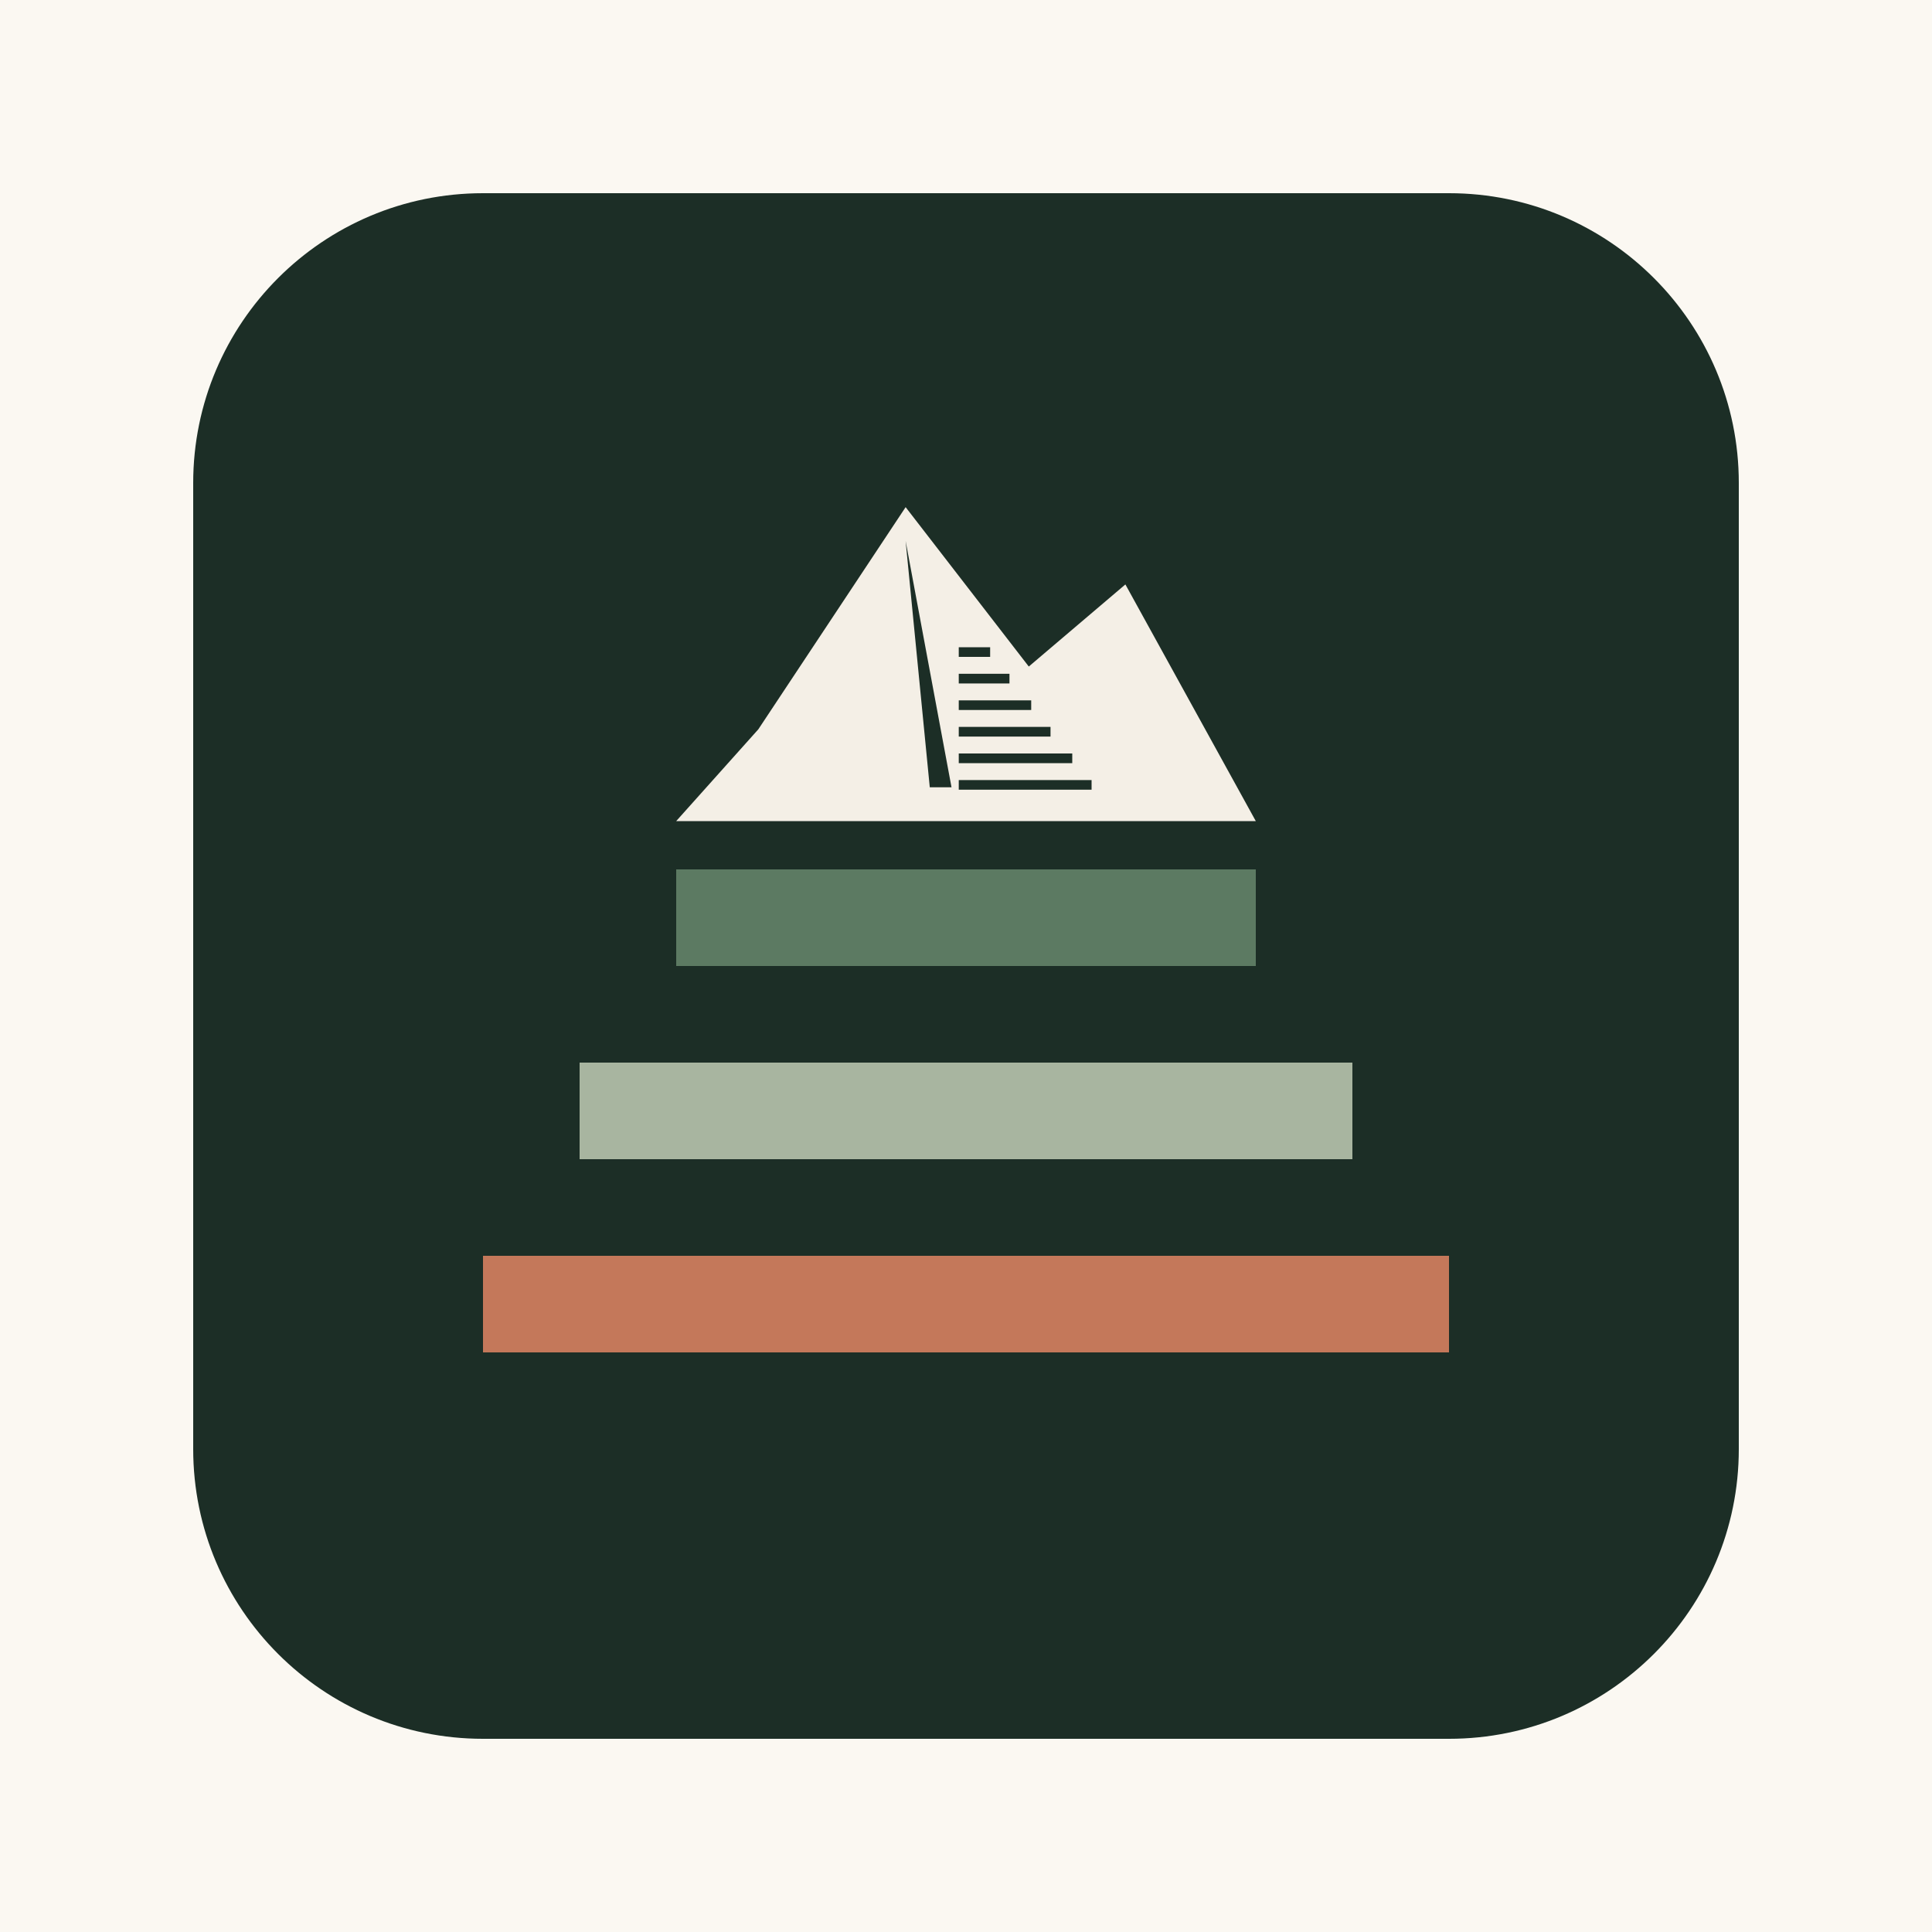
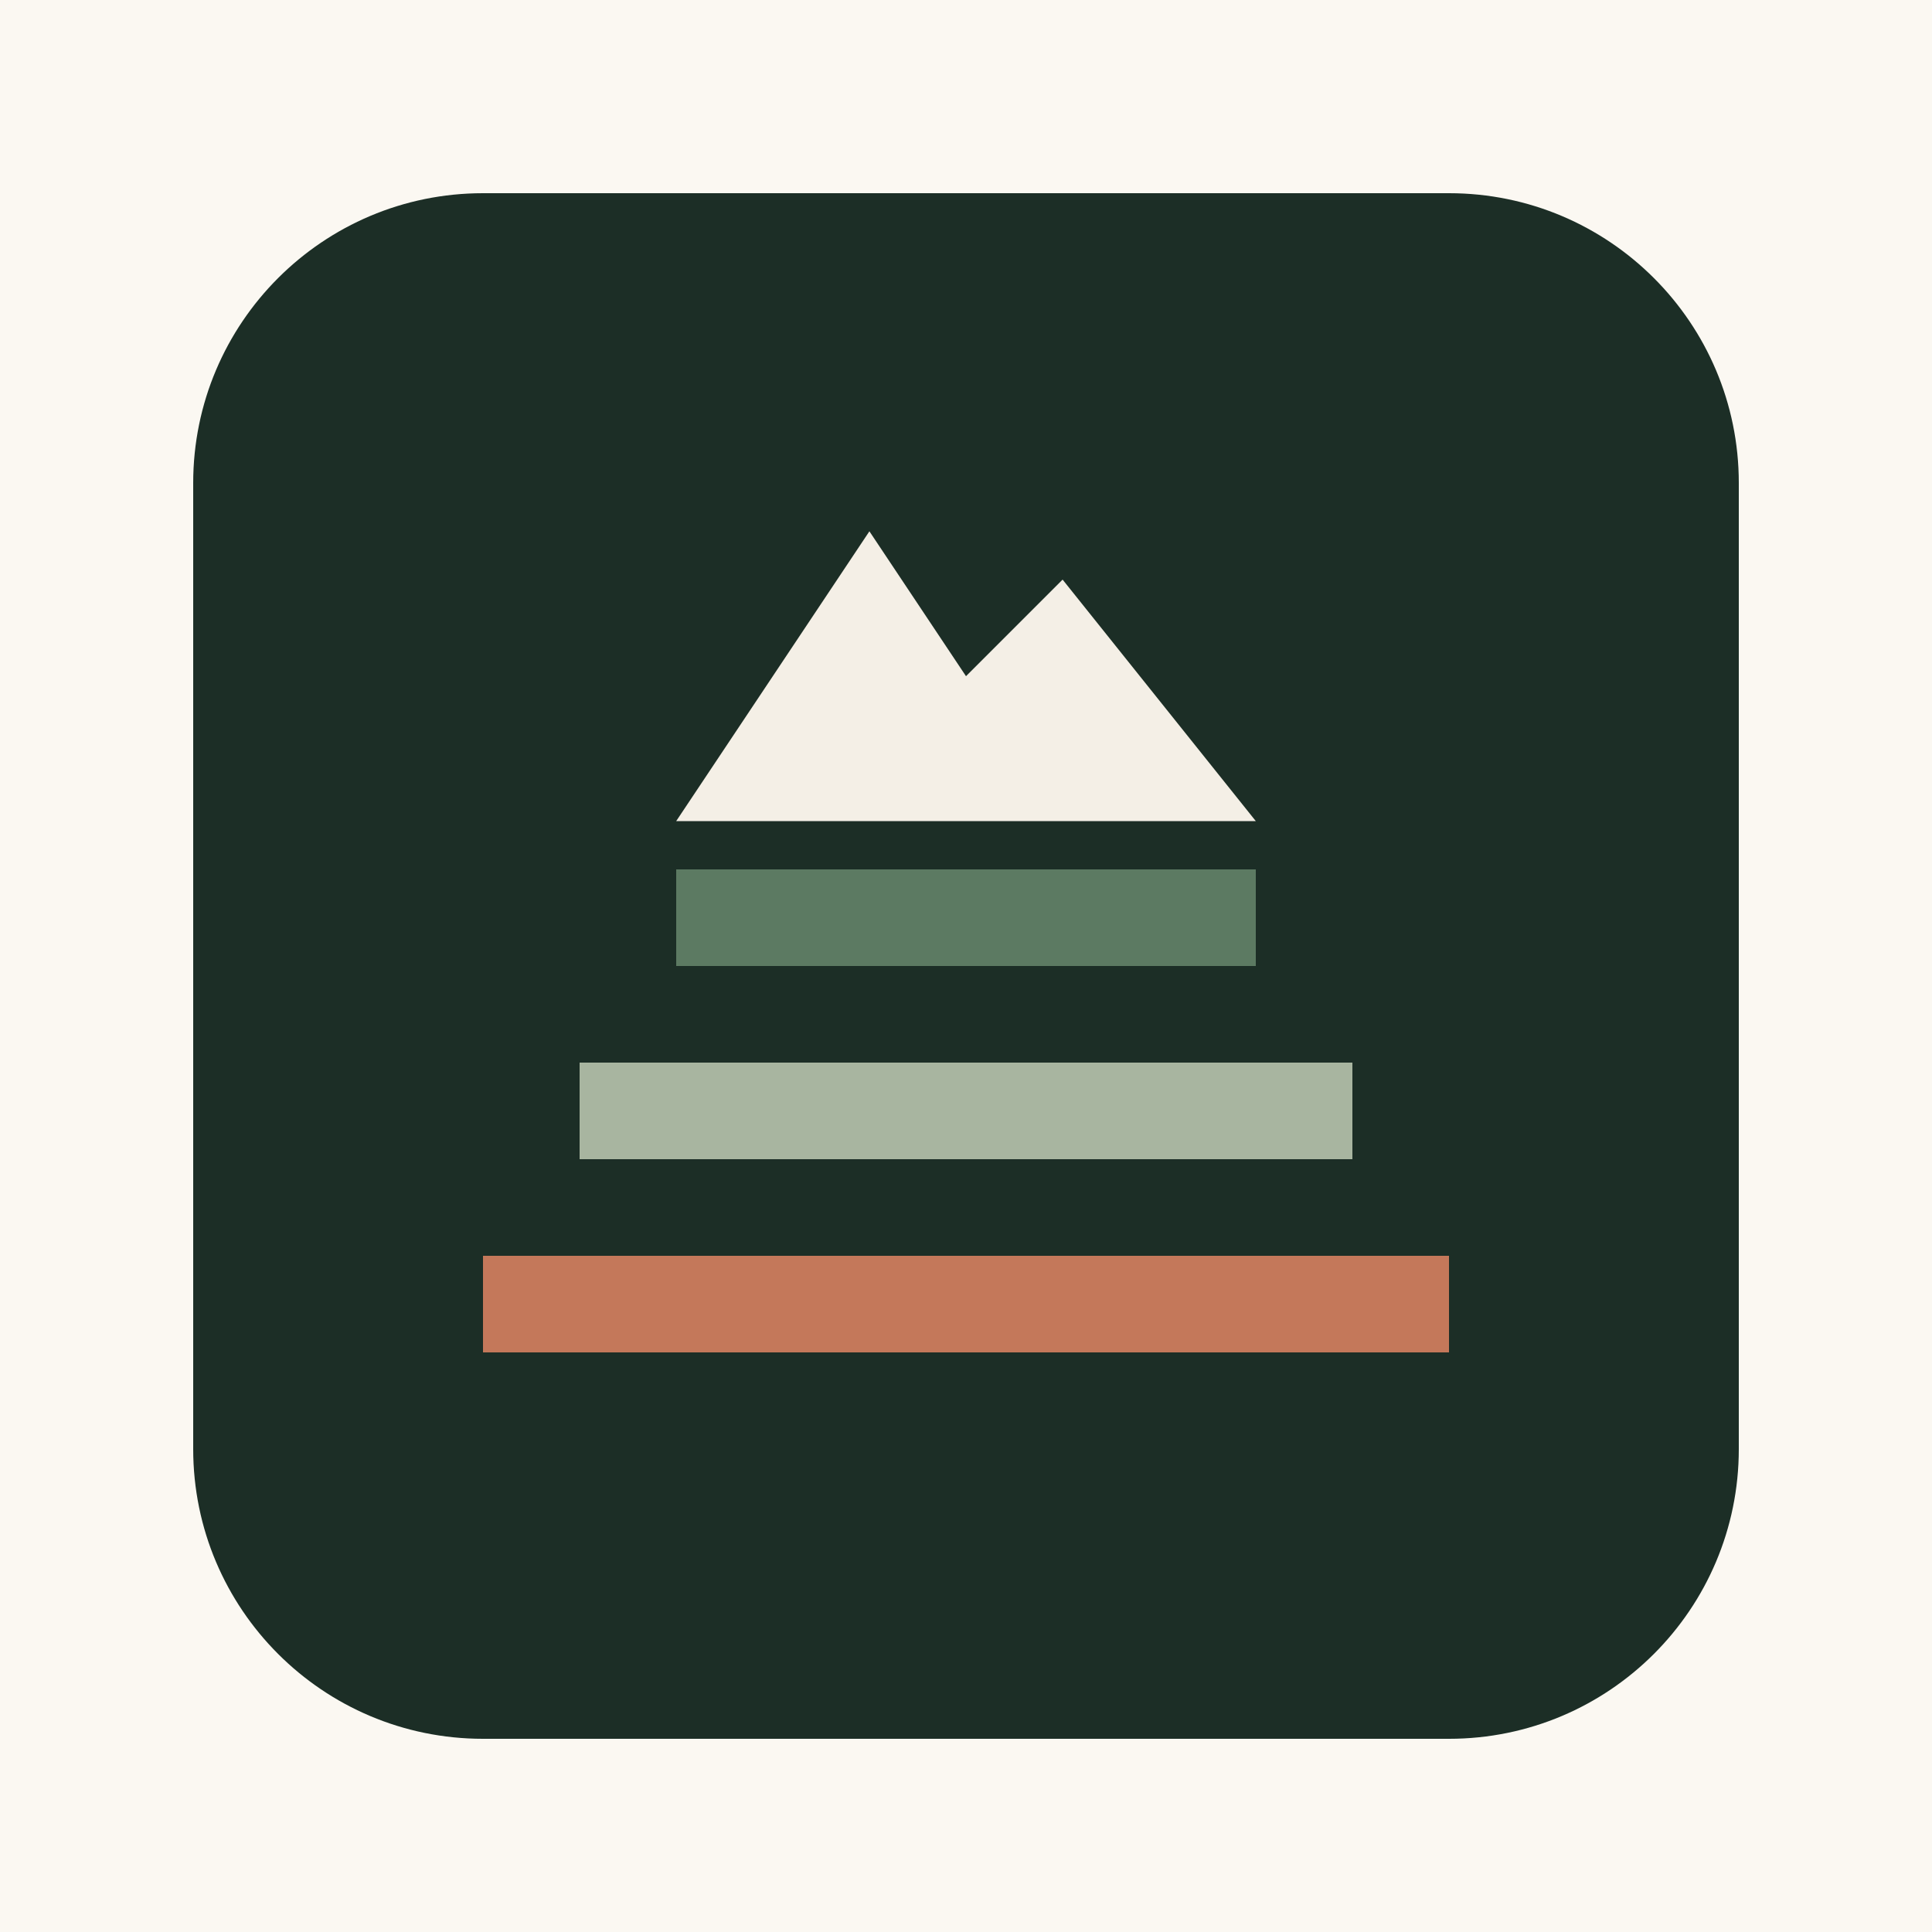
<svg xmlns="http://www.w3.org/2000/svg" viewBox="0 0 80 80" width="512" height="512" role="img" aria-label="Groundwork Security &amp; Compliance">
  <rect width="80" height="80" fill="#fbf8f2" />
  <g transform="translate(8 8)">
    <rect width="64" height="64" rx="12" fill="#1c2e26" />
    <path d="M12 44h40v4H12z" fill="#c4785a" />
    <path d="M16 36h32v4H16z" fill="#a8b5a0" />
    <path d="M20 28h24v4H20z" fill="#5c7a62" />
-     <path d="M20 26 23.4 22.2 29.5 13 34.6 19.6 38.6 16.2 44 26ZM29.5 14.4 31.4 24.6 30.5 24.6ZM31.7 18.8H33v.4H31.7zM31.7 19.9H33.8v.4H31.7zM31.7 21H34.7v.4H31.7zM31.7 22.1H35.5v.4H31.7zM31.7 23.2H36.4v.4H31.7zM31.7 24.3H37.2v.4H31.7z" fill-rule="evenodd" fill="#f4efe6" />
+     <path d="M20 26 28 14 32 20 36 16 44 26Z" fill="#f4efe6" />
  </g>
</svg>
